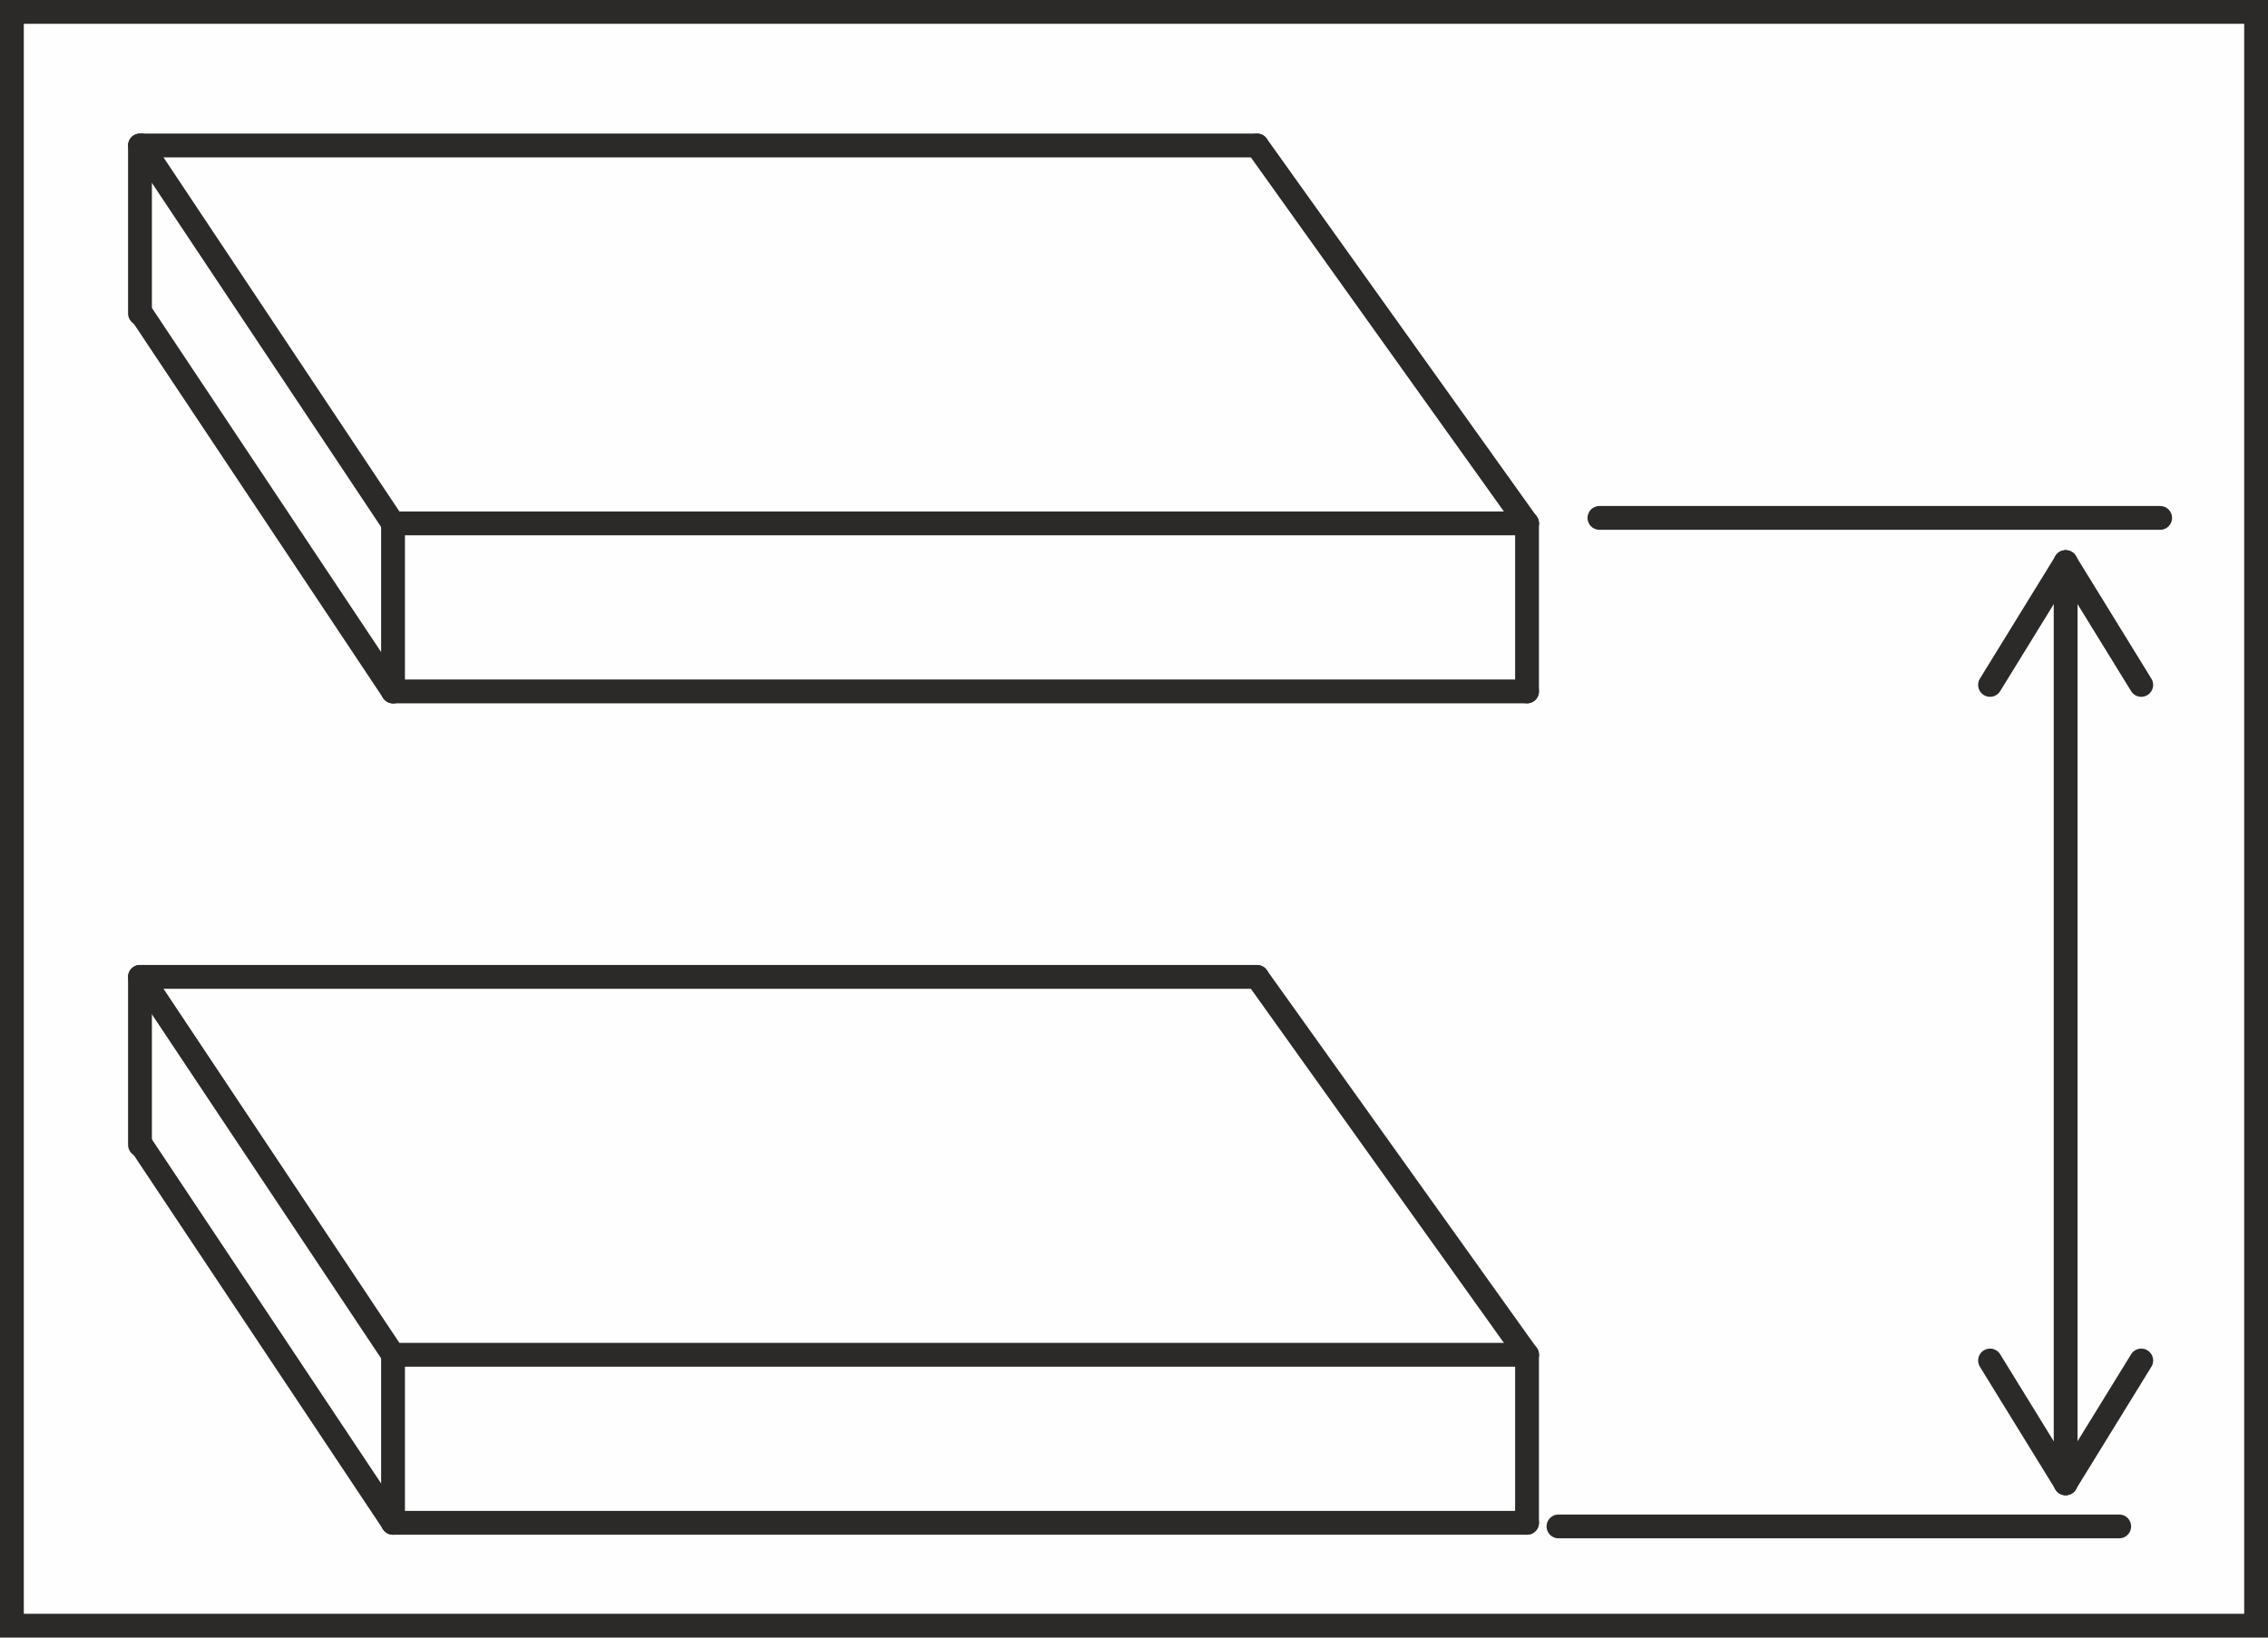
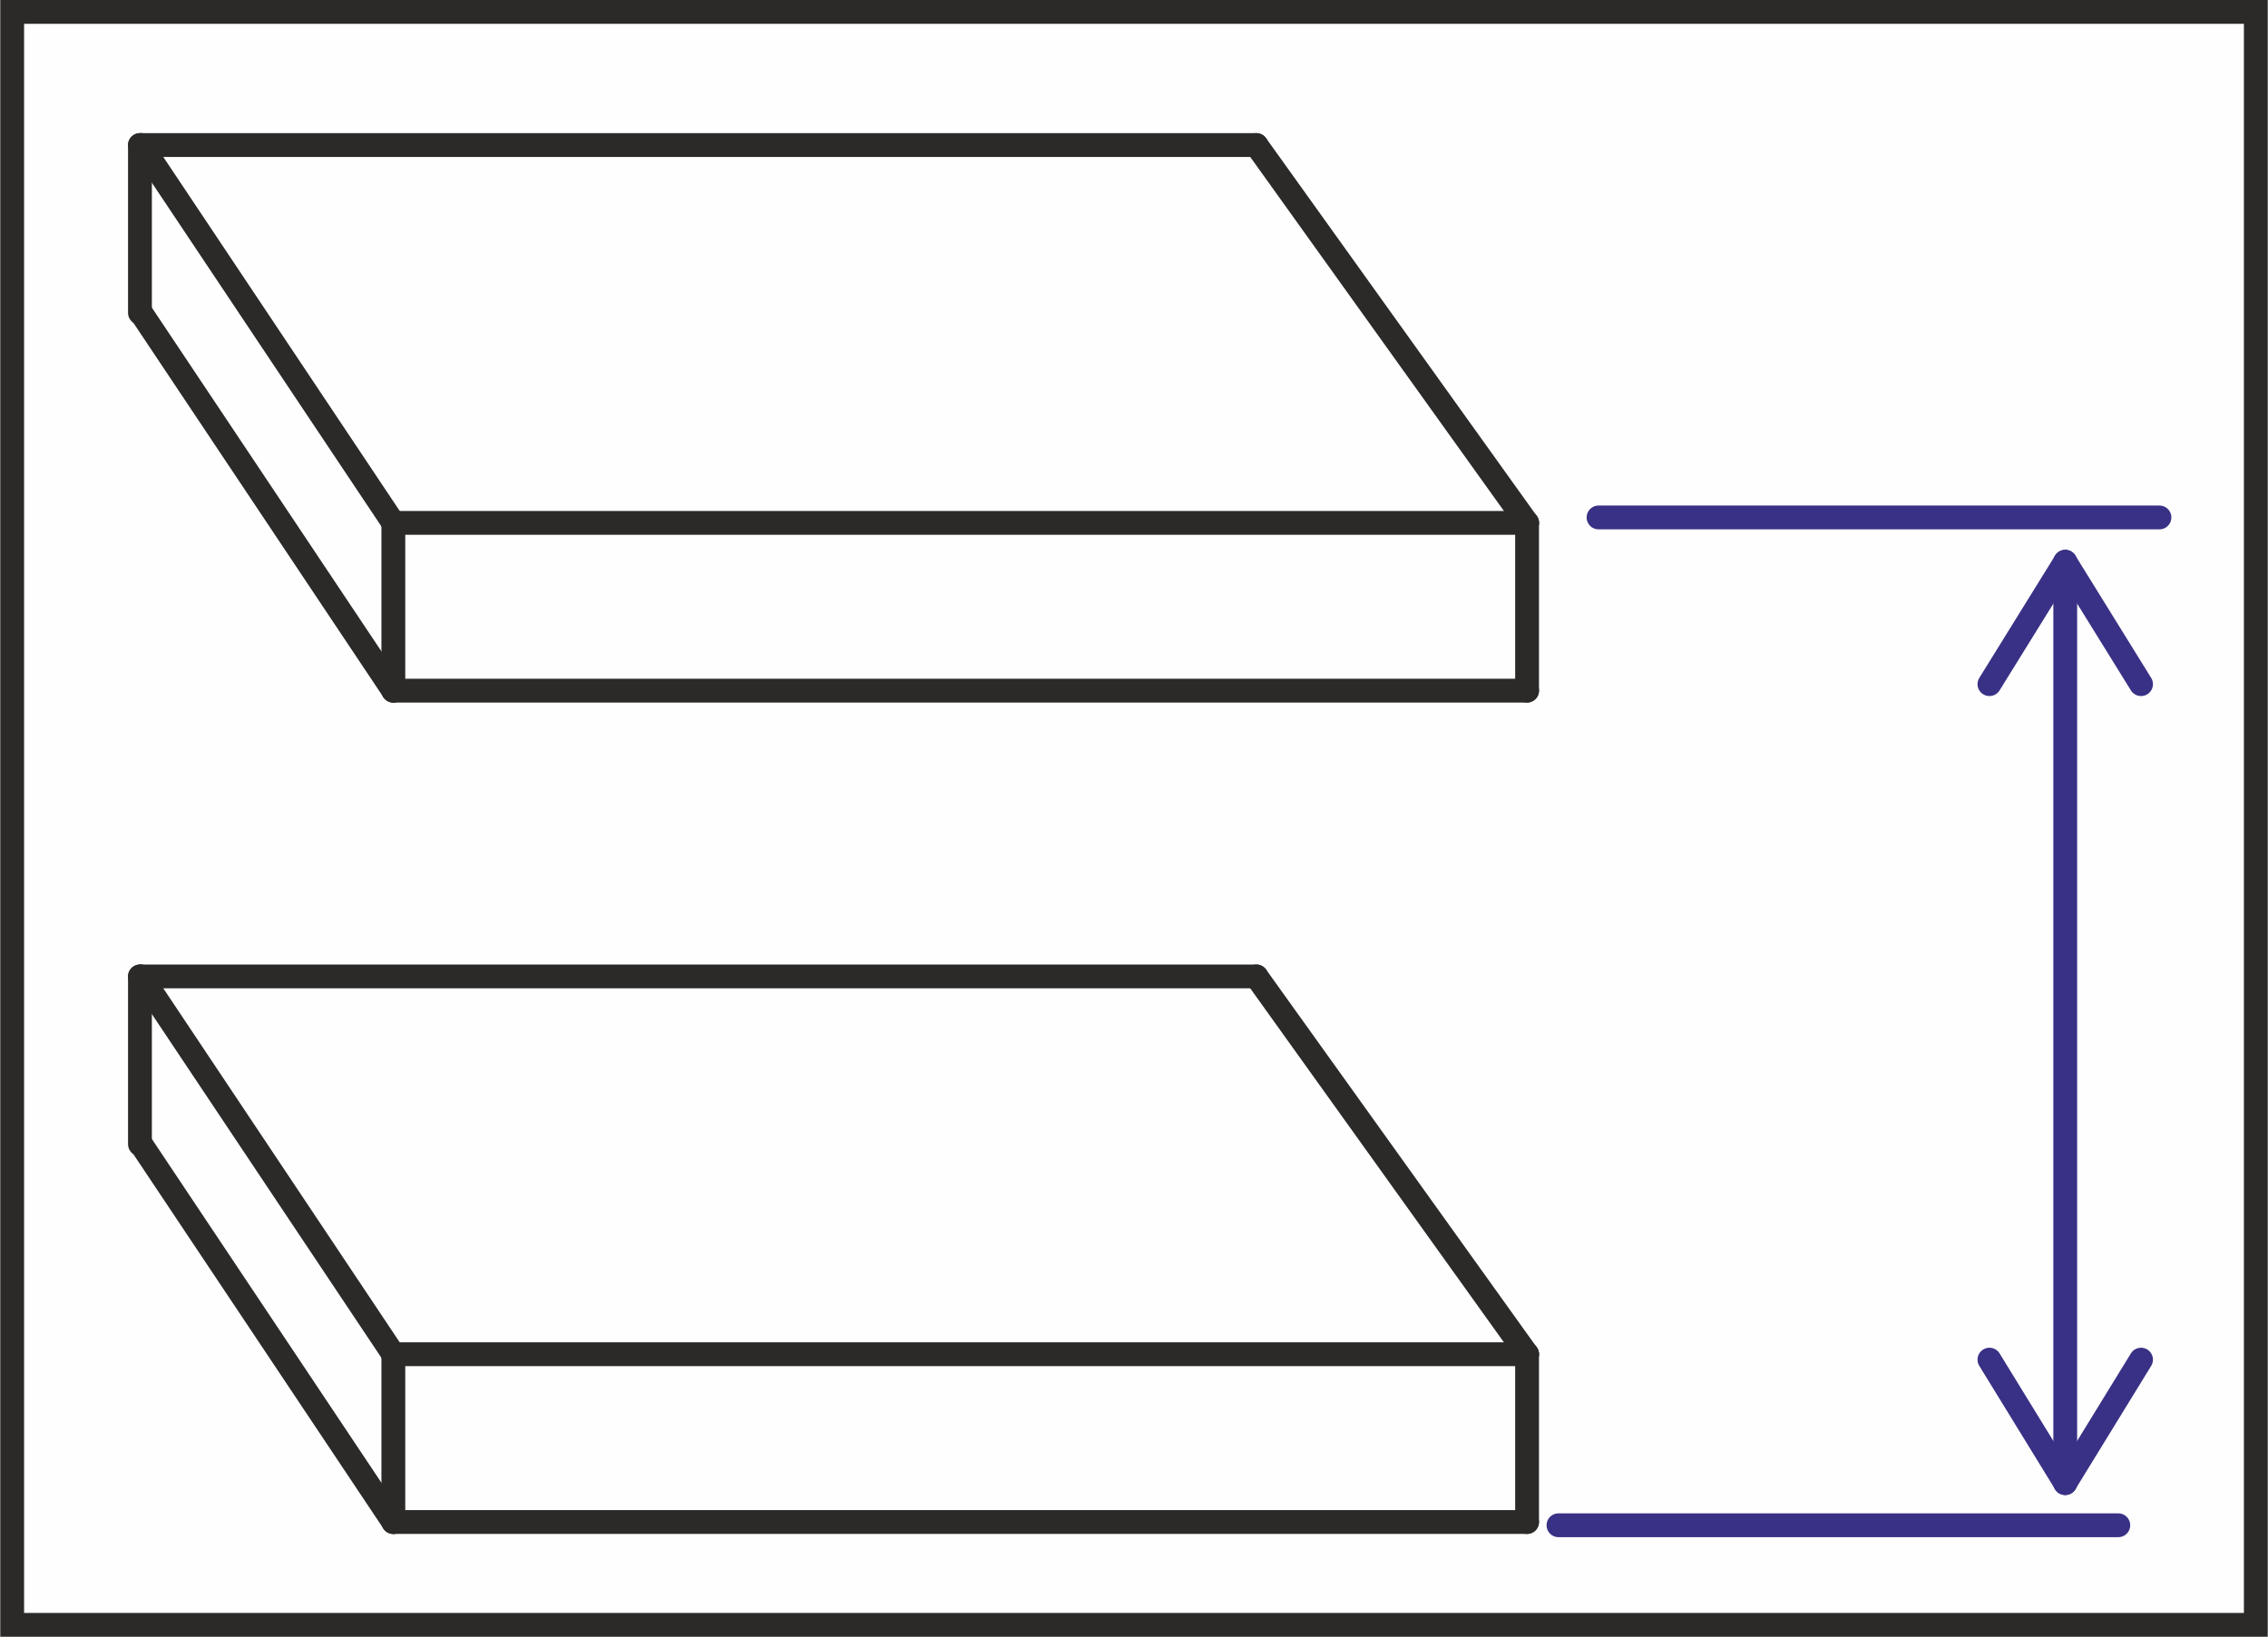
- <svg xmlns="http://www.w3.org/2000/svg" xml:space="preserve" width="54px" height="39px" version="1.1" style="shape-rendering:geometricPrecision; text-rendering:geometricPrecision; image-rendering:optimizeQuality; fill-rule:evenodd; clip-rule:evenodd" viewBox="0 0 54 39">
+ <svg xmlns="http://www.w3.org/2000/svg" xml:space="preserve" width="169px" height="122px" version="1.1" style="shape-rendering:geometricPrecision; text-rendering:geometricPrecision; image-rendering:optimizeQuality; fill-rule:evenodd; clip-rule:evenodd" viewBox="0 0 20.94 15.12">
  <defs>
    <style type="text/css">
   
-     .str0 {stroke:#2B2A29;stroke-width:0.567;stroke-linecap:round;stroke-linejoin:round;stroke-miterlimit:22.926}
+     .str0 {stroke:#393185;stroke-width:0.22;stroke-linecap:round;stroke-linejoin:round;stroke-miterlimit:22.926}
+     .str1 {stroke:#2B2A29;stroke-width:0.22;stroke-linecap:round;stroke-linejoin:round;stroke-miterlimit:22.926}
    .fil2 {fill:none}
+     .fil1 {fill:#2B2A29}
    .fil0 {fill:#FEFEFE}
-     .fil1 {fill:#2B2A29}
   
  </style>
  </defs>
  <g id="Слой_x0020_1">
-     <g>
-       <polygon class="fil0" points="0,0 54,0 54,39 0,39 " />
-       <path id="1" class="fil1" d="M0 0l54 0 0 39 -54 0 0 -39zm53.433 0.567l-52.866 0 0 37.866 52.866 0 0 -37.866z" />
+     <g id="_2106314157536">
+       <polygon class="fil0" points="0,0 20.94,0 20.94,15.12 0,15.12 " />
+       <path id="_1" class="fil1" d="M0 0l20.94 0 0 15.12 -20.94 0 0 -15.12zm20.72 0.22l-20.5 0 0 14.68 20.5 0 0 -14.68z" />
    </g>
-     <line class="fil2 str0" x1="38.082" y1="12.334" x2="51.432" y2="12.334" />
-     <line class="fil2 str0" x1="37.107" y1="36.352" x2="50.457" y2="36.352" />
-     <line class="fil2 str0" x1="49.182" y1="35.325" x2="49.182" y2="13.387" />
-     <line class="fil2 str0" x1="47.382" y1="16.311" x2="49.182" y2="13.387" />
-     <line class="fil2 str0" x1="50.982" y1="16.311" x2="49.182" y2="13.387" />
-     <line class="fil2 str0" x1="47.382" y1="32.401" x2="49.182" y2="35.325" />
-     <line class="fil2 str0" x1="50.982" y1="32.401" x2="49.182" y2="35.325" />
-     <g>
-       <line class="fil2 str0" x1="3.333" y1="3.465" x2="29.929" y2="3.465" />
-       <line class="fil2 str0" x1="3.364" y1="3.465" x2="9.358" y2="12.465" />
-       <line class="fil2 str0" x1="29.929" y1="3.465" x2="36.358" y2="12.465" />
-       <line class="fil2 str0" x1="9.358" y1="12.465" x2="36.358" y2="12.465" />
-       <line class="fil2 str0" x1="3.333" y1="7.466" x2="3.333" y2="3.465" />
-       <line class="fil2 str0" x1="3.364" y1="7.466" x2="9.358" y2="16.466" />
-       <line class="fil2 str0" x1="36.358" y1="12.465" x2="36.358" y2="16.466" />
-       <line class="fil2 str0" x1="9.358" y1="16.466" x2="36.358" y2="16.466" />
-       <line class="fil2 str0" x1="9.358" y1="12.465" x2="9.358" y2="16.466" />
+     <line class="fil2 str0" x1="14.76" y1="4.78" x2="19.94" y2="4.78" />
+     <line class="fil2 str0" x1="14.39" y1="14.09" x2="19.56" y2="14.09" />
+     <line class="fil2 str0" x1="19.07" y1="13.7" x2="19.07" y2="5.19" />
+     <line class="fil2 str0" x1="18.37" y1="6.32" x2="19.07" y2="5.19" />
+     <line class="fil2 str0" x1="19.77" y1="6.32" x2="19.07" y2="5.19" />
+     <line class="fil2 str0" x1="18.37" y1="12.56" x2="19.07" y2="13.7" />
+     <line class="fil2 str0" x1="19.77" y1="12.56" x2="19.07" y2="13.7" />
+     <g id="_2106314147648">
+       <line class="fil2 str1" x1="1.29" y1="1.34" x2="11.6" y2="1.34" />
+       <line class="fil2 str1" x1="1.3" y1="1.34" x2="3.63" y2="4.83" />
+       <line class="fil2 str1" x1="11.6" y1="1.34" x2="14.1" y2="4.83" />
+       <line class="fil2 str1" x1="3.63" y1="4.83" x2="14.1" y2="4.83" />
+       <line class="fil2 str1" x1="1.29" y1="2.89" x2="1.29" y2="1.34" />
+       <line class="fil2 str1" x1="1.3" y1="2.89" x2="3.63" y2="6.38" />
+       <line class="fil2 str1" x1="14.1" y1="4.83" x2="14.1" y2="6.38" />
+       <line class="fil2 str1" x1="3.63" y1="6.38" x2="14.1" y2="6.38" />
+       <line class="fil2 str1" x1="3.63" y1="4.83" x2="3.63" y2="6.38" />
    </g>
-     <g>
-       <line class="fil2 str0" x1="3.333" y1="23.265" x2="29.929" y2="23.265" />
-       <line class="fil2 str0" x1="3.364" y1="23.265" x2="9.358" y2="32.265" />
-       <line class="fil2 str0" x1="29.929" y1="23.265" x2="36.358" y2="32.265" />
-       <line class="fil2 str0" x1="9.358" y1="32.265" x2="36.358" y2="32.265" />
-       <line class="fil2 str0" x1="3.333" y1="27.266" x2="3.333" y2="23.265" />
-       <line class="fil2 str0" x1="3.364" y1="27.266" x2="9.358" y2="36.266" />
-       <line class="fil2 str0" x1="36.358" y1="32.265" x2="36.358" y2="36.266" />
-       <line class="fil2 str0" x1="9.358" y1="36.266" x2="36.358" y2="36.266" />
-       <line class="fil2 str0" x1="9.358" y1="32.265" x2="9.358" y2="36.266" />
+     <g id="_2106314148224">
+       <line class="fil2 str1" x1="1.29" y1="9.02" x2="11.6" y2="9.02" />
+       <line class="fil2 str1" x1="1.3" y1="9.02" x2="3.63" y2="12.51" />
+       <line class="fil2 str1" x1="11.6" y1="9.02" x2="14.1" y2="12.51" />
+       <line class="fil2 str1" x1="3.63" y1="12.51" x2="14.1" y2="12.51" />
+       <line class="fil2 str1" x1="1.29" y1="10.57" x2="1.29" y2="9.02" />
+       <line class="fil2 str1" x1="1.3" y1="10.57" x2="3.63" y2="14.06" />
+       <line class="fil2 str1" x1="14.1" y1="12.51" x2="14.1" y2="14.06" />
+       <line class="fil2 str1" x1="3.63" y1="14.06" x2="14.1" y2="14.06" />
+       <line class="fil2 str1" x1="3.63" y1="12.51" x2="3.63" y2="14.06" />
    </g>
  </g>
</svg>
